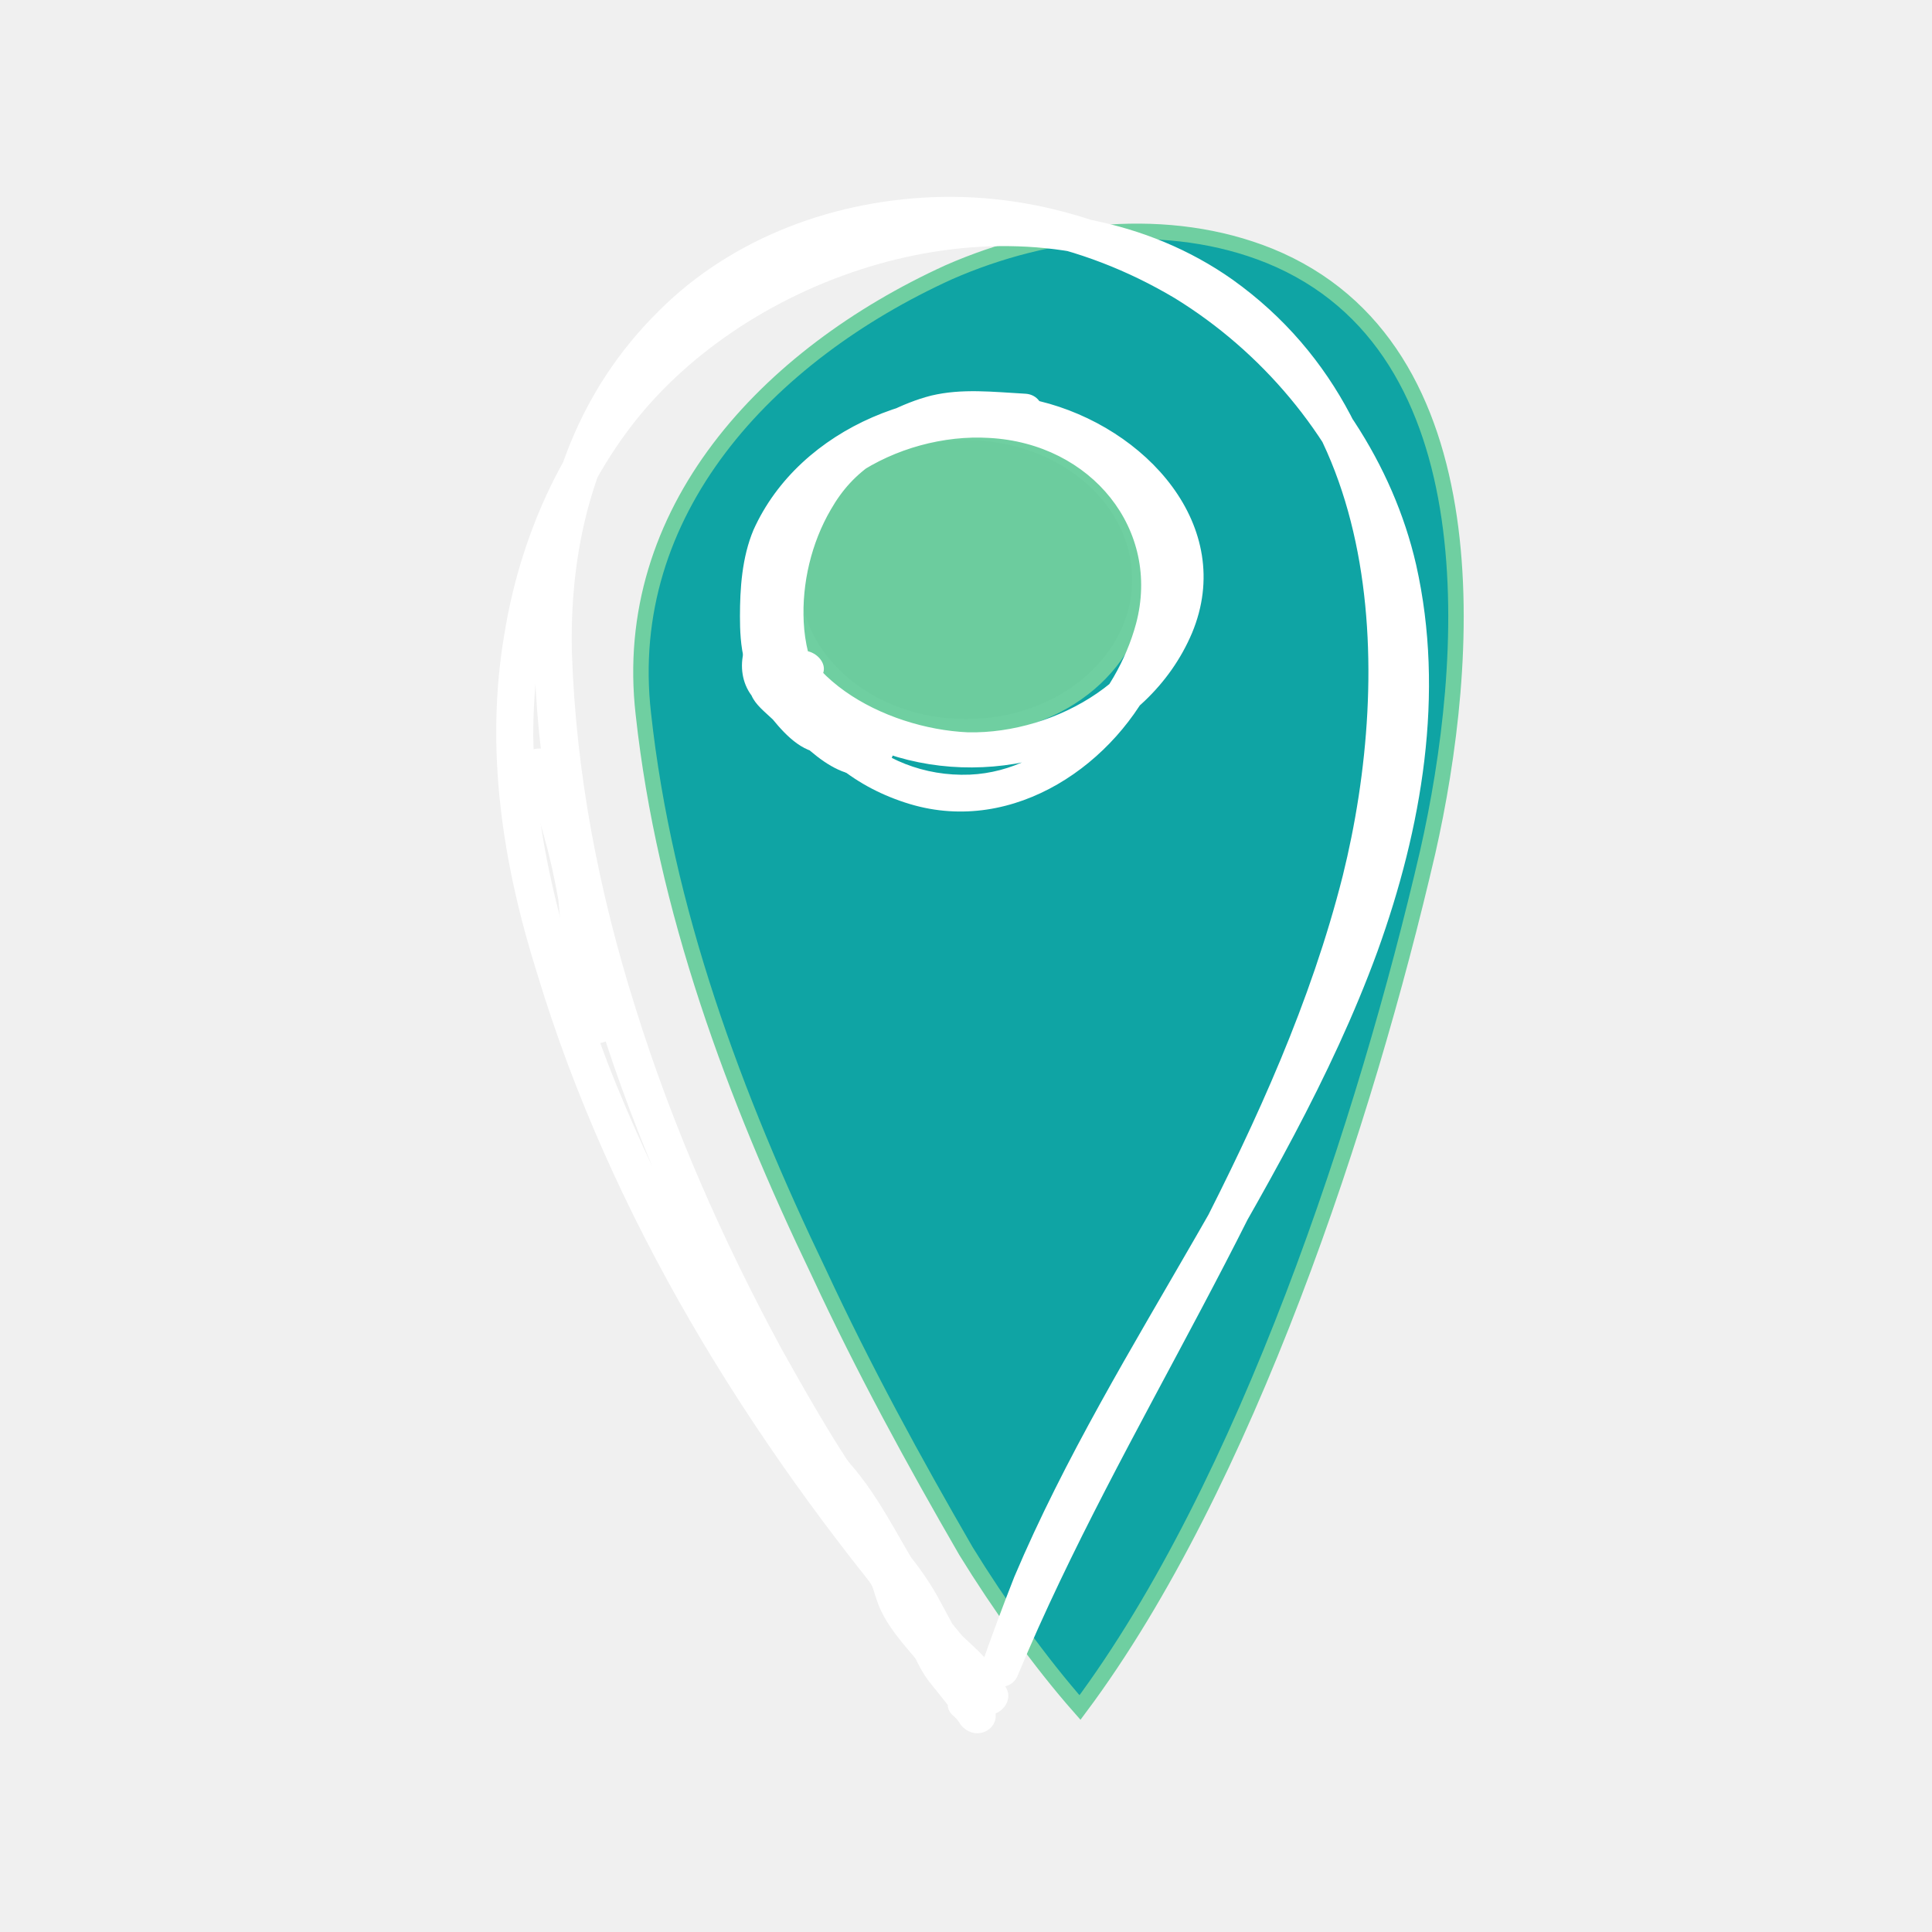
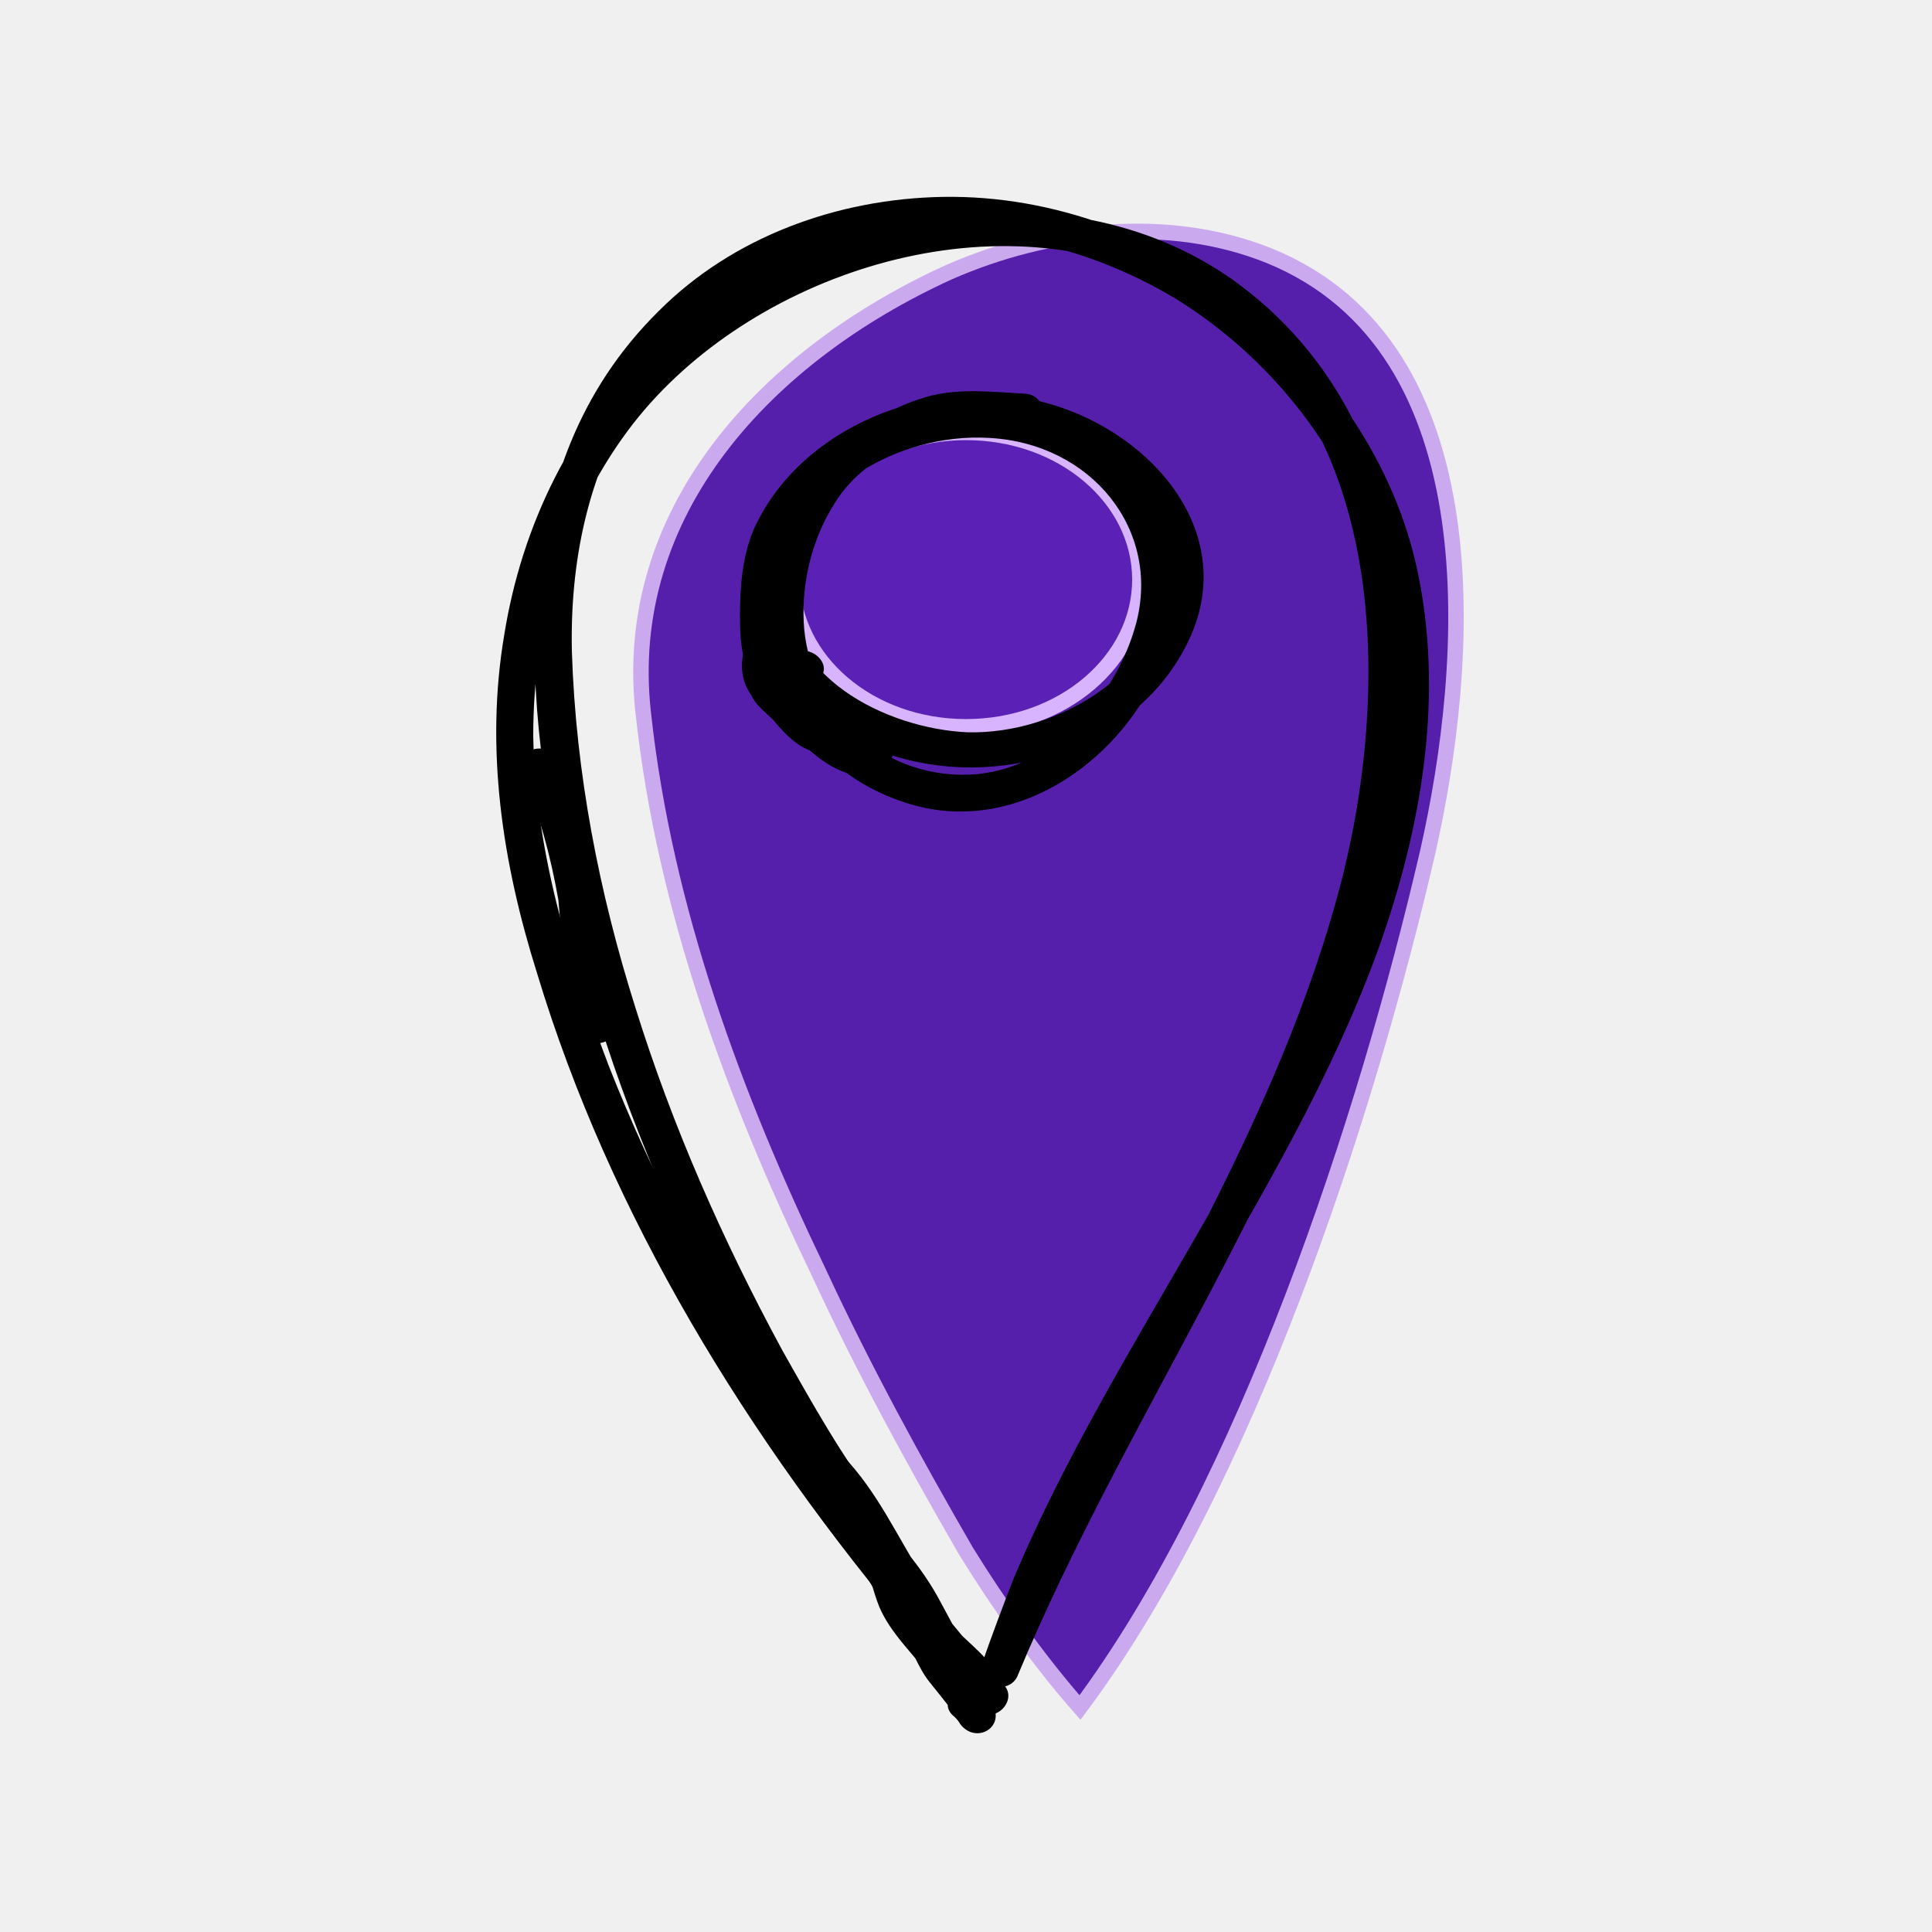
<svg xmlns="http://www.w3.org/2000/svg" width="100" height="100" viewBox="0 0 100 100" fill="none">
-   <g clip-path="url(#clip0_35_36669)">
-     <path d="M55.9 88.381C53.8 86 51.7 83.048 50 80.286C47.3 75.619 44.7 70.857 42.4 65.905C38 56.762 34.4 47.048 33.3 36.952C32.1 26.476 39.7 18.381 49.1 14.095C54.3 11.809 60.5 11.143 65.7 13.238C77.4 18 76.1 34.381 73.9 44.095C70.7 57.905 64.5 76.857 55.9 88.381Z" fill="#0FA4A4" stroke="#6FCFA1" stroke-width="0.8" stroke-miterlimit="10" />
-     <path d="M50 37.619C45 37.619 41 34.19 41 30C41 25.809 45 22.381 50 22.381C55 22.381 59 25.809 59 30C59 34.19 55 37.619 50 37.619Z" fill="#6CCC9E" stroke="#6FCFA1" stroke-width="0.8" stroke-miterlimit="10" />
-     <path d="M51.9 87.143C43.4 77.619 36.1 66.857 31.5 55.143C29.4 49.619 27.7 43.905 27.6 38.095C27.6 32.476 29.1 26.857 32.5 22.286C38.3 14.476 50.8 10.095 60.1 14.476C71.8 20 72.1 34.857 69.5 45.333C66.2 58.381 58.4 69.714 52.8 81.809C52.133 83.27 51.467 84.73 50.8 86.191C51.467 86.381 52.1 86.54 52.7 86.667C57 73.429 66.5 62.381 71.3 49.238C73.6 42.857 74.8 35.905 73.3 29.238C72.1 24 68.9 19.238 64.6 15.809C60.2 12.286 54.6 10.095 48.8 10.191C43.3 10.286 37.9 12.286 34.1 16.095C25.8 24.286 27.1 36.476 29.4 46.762C30.8 53.238 33.2 59.524 36.1 65.619C37.567 68.603 39.167 71.556 40.9 74.476C41.8 75.905 42.7 77.333 43.7 78.571C44.2 79.238 44.5 79.905 44.8 80.762C45 81.524 45.2 82.381 45.5 83.143C46.1 84.571 47.3 85.619 48.2 86.857C48.667 86.476 49.167 86.095 49.7 85.714C49.567 85.587 49.433 85.429 49.3 85.238C48.5 84.286 47.1 85.619 47.9 86.571C48.033 86.762 48.167 86.921 48.3 87.048C49 87.905 50.5 86.857 49.9 85.905C49 84.667 47.7 83.619 47.2 82.191C46.6 80.667 46.5 79.143 45.5 77.905C43.6 75.429 42 72.571 40.5 69.905C37.4 64.191 34.8 58.286 32.9 52.191C31 46.191 29.8 40 29.6 33.714C29.5 29.143 30.4 24.476 33 20.476C35.6 16.476 39.8 13.619 44.7 12.571C50.3 11.333 56 12.571 60.8 15.429C65.3 18.191 68.9 22.476 70.7 27.333C72.8 33.333 72.2 39.905 70.4 45.905C66.5 58.667 57.7 69.333 52.5 81.619C51.9 83.143 51.333 84.667 50.8 86.191C50.4 87.333 52.3 87.809 52.7 86.667C58.1 73.714 66.6 61.905 70.7 48.381C74 37.333 74.6 22.191 63.8 14.476C54.9 8.19 41.6 10.952 34 17.809C29.6 21.714 27 27.238 26.1 32.857C25.1 38.762 26 44.667 27.8 50.381C31.6 62.952 38.7 74.476 47.3 84.667C48.367 85.936 49.467 87.206 50.6 88.476C51.4 89.333 52.8 88 51.9 87.143Z" fill="white" />
-     <path d="M27 39.905C27.9 42.095 28.5 44.286 28.9 46.571C29 47.714 29.1 48.857 29.3 50C29.4 51.048 29.8 52 30 53.048C30 53.619 30.4 54 30.9 54C31.4 54 32 53.619 31.9 53.048C31.8 51.905 31.3 50.857 31.2 49.714C31 48.571 31 47.429 30.8 46.286C30.4 44 29.9 41.619 28.9 39.429C28.7 38.952 28.3 38.667 27.7 38.762C27.3 38.857 26.8 39.429 27 39.905Z" fill="white" />
-     <path d="M53.1 20.381C51.4 20.286 49.8 20.095 48.2 20.476C46.7 20.857 45.1 21.714 43.8 22.667C41.6 24.191 40.4 26.762 39.9 29.238C38.9 34.571 41.4 39.905 47.1 41.619C52.5 43.238 57.8 39.524 59.9 34.857C61 32.571 61.5 29.905 60.7 27.524C59.8 24.762 57.7 22.571 54.9 21.524C49.1 19.333 41.8 22.095 39.5 27.714C38.5 30 38.7 32.762 40.2 34.857C41.7 37.143 44.3 38.667 47 39.333C52.8 40.762 59.4 38.191 61.7 32.762C64 27.238 59.3 22.095 53.8 20.762C48.1 19.429 41.4 22.095 39 27.429C38.4 28.857 38.3 30.476 38.3 31.905C38.3 33.238 38.4 35.524 40 35.905C40.9 36.191 41.7 35.714 42.3 35.238C43.3 34.476 41.9 33.143 40.9 33.905C40.8 34 40.5 34.191 40.5 34.095C40.4 34.286 40.6 34 40.6 34.191C40.6 34.191 40.6 34.191 40.6 34.095C40.5 33.619 40.3 33.143 40.3 32.571C40.2 31.333 40.3 30 40.6 28.762C41 27.143 42.5 25.524 43.9 24.476C45.8 23.048 48.3 22.286 50.8 22.286C55.3 22.286 60.8 25.429 60.4 30.286C59.9 34.952 54.7 38 50.1 37.905C45.8 37.714 40.5 34.952 40.8 30.286C41.1 25.429 46.5 22.381 51.2 22.667C56.5 22.952 60.1 27.429 58.8 32.286C57.8 36 54.5 39.905 50.2 40.095C45.4 40.286 41.8 36.476 41.6 32.191C41.5 30.191 42 28.095 43 26.381C43.6 25.333 44.3 24.571 45.3 23.905C46.4 23.238 47.7 22.476 49 22.191C50.3 21.905 51.7 22.191 53.1 22.286C54.3 22.381 54.3 20.476 53.1 20.381Z" fill="white" />
-     <path d="M39.3 72.572C39.3 73.238 39.6 73.714 40 74.286C40.4 74.762 40.7 75.333 41.1 75.905C41.9 77.238 42.9 78.572 43.8 80C44.7 81.238 45.4 82.572 46.2 83.905C46.9 84.953 47.5 86.191 48.6 86.953C49.3 87.429 50.1 86.572 50 85.905C49.8 84.857 49.2 83.905 48.7 82.953C48.2 82 47.6 81.143 46.9 80.286C46.2 79.333 45.5 78.572 44.8 77.524C44.6 77.143 44.3 76.762 44 76.286C43.7 75.905 43.3 75.524 43.2 75.048C42.6 75.365 42.033 75.683 41.5 76C43.6 77.714 44.6 80.286 45.9 82.476C46.8 83.81 47.6 85.048 48.4 86.381C49 87.333 49.3 88.286 50.3 88.953C50.7 89.143 51.4 89.048 51.6 88.572C52.5 86.953 50.9 85.714 49.8 84.667C49.4 84.191 49.1 83.81 48.7 83.333C48.3 82.953 47.9 82.667 47.6 82.191C47.2 81.238 47.1 80.381 46.3 79.619C45.7 79.143 44.6 79.429 44.6 80.286C44.7 80.953 45.1 81.524 45.5 82.095C46 82.857 46.3 83.714 46.7 84.476C47.2 85.333 47.5 86.286 48.1 87.048C48.7 87.81 49.3 88.476 49.7 89.238C50.3 88.921 50.867 88.603 51.4 88.286C51.2 88.032 50.967 87.81 50.7 87.619C49.8 86.762 48.4 88.095 49.4 88.857C49.533 88.984 49.633 89.111 49.7 89.238C50.5 90.286 52 89.429 51.4 88.286C51.1 87.619 50.5 86.953 50 86.286C49.4 85.619 49.1 84.857 48.7 84C48.3 83.238 47.9 82.476 47.5 81.714C47.3 81.333 46.6 80.667 46.6 80.286C46.067 80.476 45.5 80.698 44.9 80.953C45.5 81.429 45.5 82.286 45.8 82.953C46.2 83.714 46.9 84.286 47.5 84.953C48 85.429 48.4 86 48.9 86.476C49.1 86.667 50 87.429 49.9 87.619C50.367 87.492 50.833 87.397 51.3 87.333C50.9 87.048 50.6 86.476 50.4 86C50.133 85.492 49.867 85.016 49.6 84.572C48.8 83.333 48 82.095 47.3 80.857C46 78.667 44.9 76.381 42.9 74.667C42.2 74 41 74.572 41.3 75.524C41.6 76.476 42.3 77.238 42.8 78C43.5 78.953 44.1 79.905 44.8 80.762C45.6 81.619 46.2 82.476 46.7 83.429C47.2 84.381 47.9 85.333 48.1 86.381C48.567 86 49.067 85.651 49.6 85.333C49.1 85.048 48.9 84.476 48.6 84C48.3 83.524 48 83.048 47.7 82.476C47 81.333 46.3 80.191 45.5 79.048C44.7 77.841 43.9 76.603 43.1 75.333C42.7 74.857 42.5 74.286 42.1 73.81C41.9 73.429 41.3 73.048 41.3 72.572C41.2 71.429 39.2 71.429 39.3 72.572Z" fill="white" />
-     <path d="M40.5 33.143C40 33.048 39.5 33.048 39.1 33.333C38.5 33.619 38.5 34.381 38.9 34.762C39.167 35.079 39.467 35.365 39.8 35.619C39.933 35.683 40.067 35.778 40.2 35.905C40.267 35.968 40.333 36.032 40.4 36.095C40.4 36.032 40.4 36.032 40.4 36.095C40.533 36.159 40.633 36.222 40.7 36.286C41.3 36.762 41.7 37.333 42.3 37.809C42.7 38.191 43.3 38.191 43.7 37.809C44.1 37.429 44 36.952 43.7 36.476C43.3 36.095 42.9 35.714 42.4 35.429C42.267 35.302 42.133 35.175 42 35.048C42 34.984 41.967 34.952 41.9 34.952C41.8 34.857 42 35.048 42 34.952C41.933 34.889 41.867 34.825 41.8 34.762C41.2 33.905 40.6 33.143 39.5 32.952C39.1 32.952 38.6 33.333 38.5 33.714C38.3 34.476 38.4 35.333 38.9 36C39.1 36.476 39.6 36.857 40 37.238C40.7 38.095 41.7 39.143 42.9 38.952C43.2 38.857 43.5 38.571 43.6 38.286C44 36.762 42.9 35.143 41.2 34.857C40.7 34.857 40.2 35.048 40 35.524C39.7 36.571 40.7 37.619 41.3 38.286C42.1 39.048 43.1 39.905 44.2 40.095C44.9 40.191 45.7 40 46.1 39.333C46.4 38.857 46.2 38.286 45.8 38C45.3 37.809 44.7 37.905 44.4 38.381C44.3 38.571 44.6 38.191 44.5 38.286C44.7 38.191 44.3 38.476 44.5 38.286C44.4 38.381 44.8 38.191 44.6 38.286C44.5 38.286 44.6 38.191 44.7 38.286C44.7 38.191 44.6 38.286 44.6 38.286C44.4 38.286 44.8 38.286 44.7 38.286C44.567 38.222 44.433 38.191 44.3 38.191C44.1 38.095 44.5 38.286 44.4 38.191C44.333 38.191 44.267 38.159 44.2 38.095C44.067 38.032 43.933 37.968 43.8 37.905C43.7 37.809 43.6 37.714 43.5 37.619C43.7 37.905 43.5 37.714 43.5 37.619C43.433 37.619 43.367 37.587 43.3 37.524C43.1 37.333 42.9 37.143 42.7 36.952C42.567 36.825 42.467 36.698 42.4 36.571C42.333 36.571 42.3 36.54 42.3 36.476C42.233 36.413 42.267 36.444 42.4 36.571C42.3 36.571 42.3 36.476 42.2 36.476C42.133 36.349 42.067 36.222 42 36.095C42 36.095 42 36.063 42 36C41.933 36 41.9 35.968 41.9 35.905C41.9 35.841 41.933 35.873 42 36L41.9 35.809C42 36 41.9 36.095 41.9 35.905C41.9 35.809 41.9 36.191 41.9 36C41.5 36.254 41.1 36.476 40.7 36.667C40.833 36.73 40.967 36.762 41.1 36.762C41.1 36.762 41.133 36.794 41.2 36.857C41.267 36.857 41.333 36.889 41.4 36.952C41.3 36.952 41.3 36.857 41.4 36.952C41.4 37.016 41.433 37.048 41.5 37.048C41.6 37.238 41.5 37.143 41.5 37.048C41.567 37.175 41.633 37.27 41.7 37.333C41.7 37.429 41.6 37.143 41.7 37.333C41.7 37.397 41.7 37.429 41.7 37.429C41.7 37.524 41.7 37.619 41.7 37.524C41.7 37.429 41.7 37.619 41.7 37.619V37.714C41.7 37.587 41.7 37.556 41.7 37.619C41.7 37.683 41.7 37.714 41.7 37.714C41.9 37.524 42.133 37.333 42.4 37.143C42.467 37.079 42.533 37.048 42.6 37.048C42.533 37.048 42.533 37.048 42.6 37.048C42.8 37.143 42.7 37.143 42.6 37.048C42.5 37.048 42.7 37.143 42.7 37.143L42.6 37.048C42.533 37.048 42.467 37.016 42.4 36.952C42.6 37.048 42.3 36.857 42.4 36.952C42.4 36.889 42.367 36.857 42.3 36.857C41.967 36.603 41.667 36.286 41.4 35.905C41.267 35.778 41.133 35.651 41 35.524C40.933 35.524 40.867 35.492 40.8 35.429C40.8 35.365 40.767 35.333 40.7 35.333C40.7 35.333 40.6 35.143 40.6 35.238C40.7 35.333 40.5 35.143 40.5 35.143C40.5 35.079 40.5 35.016 40.5 34.952C40.5 35.143 40.5 34.952 40.5 34.857C40.433 34.794 40.4 34.73 40.4 34.667C40.4 34.762 40.4 34.571 40.4 34.667C40.4 34.603 40.4 34.54 40.4 34.476C40.4 34.413 40.4 34.349 40.4 34.286C40.4 34.476 40.4 34.191 40.4 34.191C40.133 34.444 39.833 34.667 39.5 34.857C39.3 34.857 39.267 34.857 39.4 34.857C39.267 34.794 39.233 34.794 39.3 34.857C39.3 34.857 39.333 34.857 39.4 34.857C39.467 34.921 39.433 34.921 39.3 34.857C39.4 34.857 39.7 35.238 39.7 35.238C39.767 35.238 39.8 35.27 39.8 35.333C39.733 35.27 39.733 35.27 39.8 35.333C39.867 35.397 39.9 35.46 39.9 35.524C40.033 35.651 40.167 35.778 40.3 35.905C40.5 36.286 40.8 36.571 41.1 36.762C41.5 37.143 41.9 37.429 42.3 37.809C42.767 37.365 43.233 36.921 43.7 36.476C43.1 36 42.7 35.429 42.1 34.952C41.9 34.825 41.7 34.698 41.5 34.571C41.6 34.571 41.4 34.476 41.4 34.476C41.333 34.413 41.233 34.349 41.1 34.286C40.833 34.032 40.567 33.746 40.3 33.429C40.233 33.937 40.167 34.444 40.1 34.952C39.9 35.048 40.1 34.952 40 34.952C40.2 34.952 39.9 34.952 40 34.952C40.5 35.048 41.1 34.857 41.2 34.286C41.3 33.809 41.1 33.238 40.5 33.143Z" fill="white" />
+   <g clip-path="url(#clip0_9_34238)">
+     <g style="mix-blend-mode:multiply">
+       <path d="M55.9 88.381C53.8 86 51.7 83.048 50 80.286C47.3 75.619 44.7 70.857 42.4 65.905C38 56.762 34.4 47.048 33.3 36.952C32.1 26.476 39.7 18.381 49.1 14.095C54.3 11.809 60.5 11.143 65.7 13.238C77.4 18 76.1 34.381 73.9 44.095C70.7 57.905 64.5 76.857 55.9 88.381Z" fill="#5B21B6" />
+       <path d="M55.9 88.381C53.8 86 51.7 83.048 50 80.286C47.3 75.619 44.7 70.857 42.4 65.905C38 56.762 34.4 47.048 33.3 36.952C32.1 26.476 39.7 18.381 49.1 14.095C54.3 11.809 60.5 11.143 65.7 13.238C77.4 18 76.1 34.381 73.9 44.095C70.7 57.905 64.5 76.857 55.9 88.381Z" stroke="#D8B4FE" stroke-width="0.8" stroke-miterlimit="10" />
+     </g>
+     <path d="M50 37.619C45 37.619 41 34.19 41 30C41 25.809 45 22.381 50 22.381C55 22.381 59 25.809 59 30C59 34.19 55 37.619 50 37.619Z" fill="#5B21B6" stroke="#D8B4FE" stroke-width="0.8" stroke-miterlimit="10" />
+     <g style="mix-blend-mode:multiply">
+       <path d="M51.9 87.143C43.4 77.619 36.1 66.857 31.5 55.143C29.4 49.619 27.7 43.905 27.6 38.095C27.6 32.476 29.1 26.857 32.5 22.286C38.3 14.476 50.8 10.095 60.1 14.476C71.8 20 72.1 34.857 69.5 45.333C66.2 58.381 58.4 69.714 52.8 81.809C52.133 83.27 51.467 84.73 50.8 86.191C51.467 86.381 52.1 86.54 52.7 86.667C57 73.429 66.5 62.381 71.3 49.238C73.6 42.857 74.8 35.905 73.3 29.238C72.1 24 68.9 19.238 64.6 15.809C60.2 12.286 54.6 10.095 48.8 10.191C43.3 10.286 37.9 12.286 34.1 16.095C25.8 24.286 27.1 36.476 29.4 46.762C30.8 53.238 33.2 59.524 36.1 65.619C37.567 68.603 39.167 71.556 40.9 74.476C41.8 75.905 42.7 77.333 43.7 78.571C44.2 79.238 44.5 79.905 44.8 80.762C45 81.524 45.2 82.381 45.5 83.143C46.1 84.571 47.3 85.619 48.2 86.857C48.667 86.476 49.167 86.095 49.7 85.714C49.567 85.587 49.433 85.429 49.3 85.238C48.5 84.286 47.1 85.619 47.9 86.571C48.033 86.762 48.167 86.921 48.3 87.048C49 87.905 50.5 86.857 49.9 85.905C49 84.667 47.7 83.619 47.2 82.191C46.6 80.667 46.5 79.143 45.5 77.905C43.6 75.429 42 72.571 40.5 69.905C37.4 64.191 34.8 58.286 32.9 52.191C31 46.191 29.8 40 29.6 33.714C29.5 29.143 30.4 24.476 33 20.476C35.6 16.476 39.8 13.619 44.7 12.571C50.3 11.333 56 12.571 60.8 15.429C65.3 18.191 68.9 22.476 70.7 27.333C72.8 33.333 72.2 39.905 70.4 45.905C66.5 58.667 57.7 69.333 52.5 81.619C51.9 83.143 51.333 84.667 50.8 86.191C50.4 87.333 52.3 87.809 52.7 86.667C58.1 73.714 66.6 61.905 70.7 48.381C74 37.333 74.6 22.191 63.8 14.476C54.9 8.19 41.6 10.952 34 17.809C29.6 21.714 27 27.238 26.1 32.857C25.1 38.762 26 44.667 27.8 50.381C31.6 62.952 38.7 74.476 47.3 84.667C48.367 85.936 49.467 87.206 50.6 88.476C51.4 89.333 52.8 88 51.9 87.143Z" fill="black" />
+     </g>
+     <g style="mix-blend-mode:multiply">
+       <path d="M27 39.905C27.9 42.095 28.5 44.286 28.9 46.571C29 47.714 29.1 48.857 29.3 50C29.4 51.048 29.8 52 30 53.048C30 53.619 30.4 54 30.9 54C31.4 54 32 53.619 31.9 53.048C31.8 51.905 31.3 50.857 31.2 49.714C31 48.571 31 47.429 30.8 46.286C30.4 44 29.9 41.619 28.9 39.429C28.7 38.952 28.3 38.667 27.7 38.762C27.3 38.857 26.8 39.429 27 39.905Z" fill="black" />
+     </g>
+     <g style="mix-blend-mode:multiply">
+       <path d="M53.1 20.381C51.4 20.286 49.8 20.095 48.2 20.476C46.7 20.857 45.1 21.714 43.8 22.667C41.6 24.191 40.4 26.762 39.9 29.238C38.9 34.571 41.4 39.905 47.1 41.619C52.5 43.238 57.8 39.524 59.9 34.857C61 32.571 61.5 29.905 60.7 27.524C59.8 24.762 57.7 22.571 54.9 21.524C49.1 19.333 41.8 22.095 39.5 27.714C38.5 30 38.7 32.762 40.2 34.857C41.7 37.143 44.3 38.667 47 39.333C52.8 40.762 59.4 38.191 61.7 32.762C64 27.238 59.3 22.095 53.8 20.762C48.1 19.429 41.4 22.095 39 27.429C38.4 28.857 38.3 30.476 38.3 31.905C38.3 33.238 38.4 35.524 40 35.905C40.9 36.191 41.7 35.714 42.3 35.238C43.3 34.476 41.9 33.143 40.9 33.905C40.8 34 40.5 34.191 40.5 34.095C40.4 34.286 40.6 34 40.6 34.191C40.6 34.191 40.6 34.191 40.6 34.095C40.5 33.619 40.3 33.143 40.3 32.571C40.2 31.333 40.3 30 40.6 28.762C41 27.143 42.5 25.524 43.9 24.476C45.8 23.048 48.3 22.286 50.8 22.286C55.3 22.286 60.8 25.429 60.4 30.286C59.9 34.952 54.7 38 50.1 37.905C45.8 37.714 40.5 34.952 40.8 30.286C41.1 25.429 46.5 22.381 51.2 22.667C56.5 22.952 60.1 27.429 58.8 32.286C57.8 36 54.5 39.905 50.2 40.095C45.4 40.286 41.8 36.476 41.6 32.191C41.5 30.191 42 28.095 43 26.381C43.6 25.333 44.3 24.571 45.3 23.905C46.4 23.238 47.7 22.476 49 22.191C50.3 21.905 51.7 22.191 53.1 22.286C54.3 22.381 54.3 20.476 53.1 20.381Z" fill="black" />
+     </g>
+     <g style="mix-blend-mode:multiply">
+       <path d="M39.3 72.572C39.3 73.238 39.6 73.714 40 74.286C40.4 74.762 40.7 75.333 41.1 75.905C41.9 77.238 42.9 78.572 43.8 80C44.7 81.238 45.4 82.572 46.2 83.905C46.9 84.953 47.5 86.191 48.6 86.953C49.3 87.429 50.1 86.572 50 85.905C49.8 84.857 49.2 83.905 48.7 82.953C48.2 82 47.6 81.143 46.9 80.286C46.2 79.333 45.5 78.572 44.8 77.524C44.6 77.143 44.3 76.762 44 76.286C43.7 75.905 43.3 75.524 43.2 75.048C42.6 75.365 42.033 75.683 41.5 76C43.6 77.714 44.6 80.286 45.9 82.476C46.8 83.81 47.6 85.048 48.4 86.381C49 87.333 49.3 88.286 50.3 88.953C50.7 89.143 51.4 89.048 51.6 88.572C52.5 86.953 50.9 85.714 49.8 84.667C49.4 84.191 49.1 83.81 48.7 83.333C48.3 82.953 47.9 82.667 47.6 82.191C47.2 81.238 47.1 80.381 46.3 79.619C45.7 79.143 44.6 79.429 44.6 80.286C44.7 80.953 45.1 81.524 45.5 82.095C46 82.857 46.3 83.714 46.7 84.476C47.2 85.333 47.5 86.286 48.1 87.048C48.7 87.81 49.3 88.476 49.7 89.238C50.3 88.921 50.867 88.603 51.4 88.286C51.2 88.032 50.967 87.81 50.7 87.619C49.8 86.762 48.4 88.095 49.4 88.857C49.533 88.984 49.633 89.111 49.7 89.238C50.5 90.286 52 89.429 51.4 88.286C51.1 87.619 50.5 86.953 50 86.286C49.4 85.619 49.1 84.857 48.7 84C48.3 83.238 47.9 82.476 47.5 81.714C47.3 81.333 46.6 80.667 46.6 80.286C46.067 80.476 45.5 80.698 44.9 80.953C45.5 81.429 45.5 82.286 45.8 82.953C46.2 83.714 46.9 84.286 47.5 84.953C48 85.429 48.4 86 48.9 86.476C49.1 86.667 50 87.429 49.9 87.619C50.367 87.492 50.833 87.397 51.3 87.333C50.9 87.048 50.6 86.476 50.4 86C50.133 85.492 49.867 85.016 49.6 84.572C48.8 83.333 48 82.095 47.3 80.857C46 78.667 44.9 76.381 42.9 74.667C42.2 74 41 74.572 41.3 75.524C41.6 76.476 42.3 77.238 42.8 78C43.5 78.953 44.1 79.905 44.8 80.762C45.6 81.619 46.2 82.476 46.7 83.429C47.2 84.381 47.9 85.333 48.1 86.381C48.567 86 49.067 85.651 49.6 85.333C49.1 85.048 48.9 84.476 48.6 84C48.3 83.524 48 83.048 47.7 82.476C47 81.333 46.3 80.191 45.5 79.048C44.7 77.841 43.9 76.603 43.1 75.333C42.7 74.857 42.5 74.286 42.1 73.81C41.9 73.429 41.3 73.048 41.3 72.572C41.2 71.429 39.2 71.429 39.3 72.572Z" fill="black" />
+     </g>
+     <g style="mix-blend-mode:multiply">
+       <path d="M40.5 33.143C40 33.048 39.5 33.048 39.1 33.333C38.5 33.619 38.5 34.381 38.9 34.762C39.167 35.079 39.467 35.365 39.8 35.619C39.933 35.683 40.067 35.778 40.2 35.905C40.267 35.968 40.333 36.032 40.4 36.095C40.4 36.032 40.4 36.032 40.4 36.095C40.533 36.159 40.633 36.222 40.7 36.286C41.3 36.762 41.7 37.333 42.3 37.809C42.7 38.191 43.3 38.191 43.7 37.809C44.1 37.429 44 36.952 43.7 36.476C43.3 36.095 42.9 35.714 42.4 35.429C42.267 35.302 42.133 35.175 42 35.048C42 34.984 41.967 34.952 41.9 34.952C41.8 34.857 42 35.048 42 34.952C41.933 34.889 41.867 34.825 41.8 34.762C41.2 33.905 40.6 33.143 39.5 32.952C39.1 32.952 38.6 33.333 38.5 33.714C38.3 34.476 38.4 35.333 38.9 36C39.1 36.476 39.6 36.857 40 37.238C40.7 38.095 41.7 39.143 42.9 38.952C43.2 38.857 43.5 38.571 43.6 38.286C44 36.762 42.9 35.143 41.2 34.857C40.7 34.857 40.2 35.048 40 35.524C39.7 36.571 40.7 37.619 41.3 38.286C42.1 39.048 43.1 39.905 44.2 40.095C44.9 40.191 45.7 40 46.1 39.333C46.4 38.857 46.2 38.286 45.8 38C45.3 37.809 44.7 37.905 44.4 38.381C44.3 38.571 44.6 38.191 44.5 38.286C44.7 38.191 44.3 38.476 44.5 38.286C44.4 38.381 44.8 38.191 44.6 38.286C44.5 38.286 44.6 38.191 44.7 38.286C44.7 38.191 44.6 38.286 44.6 38.286C44.4 38.286 44.8 38.286 44.7 38.286C44.567 38.222 44.433 38.191 44.3 38.191C44.1 38.095 44.5 38.286 44.4 38.191C44.333 38.191 44.267 38.159 44.2 38.095C44.067 38.032 43.933 37.968 43.8 37.905C43.7 37.809 43.6 37.714 43.5 37.619C43.7 37.905 43.5 37.714 43.5 37.619C43.433 37.619 43.367 37.587 43.3 37.524C43.1 37.333 42.9 37.143 42.7 36.952C42.567 36.825 42.467 36.698 42.4 36.571C42.333 36.571 42.3 36.54 42.3 36.476C42.233 36.413 42.267 36.444 42.4 36.571C42.3 36.571 42.3 36.476 42.2 36.476C42.133 36.349 42.067 36.222 42 36.095C42 36.095 42 36.063 42 36C41.933 36 41.9 35.968 41.9 35.905C41.9 35.841 41.933 35.873 42 36L41.9 35.809C42 36 41.9 36.095 41.9 35.905C41.9 35.809 41.9 36.191 41.9 36C41.5 36.254 41.1 36.476 40.7 36.667C40.833 36.73 40.967 36.762 41.1 36.762C41.1 36.762 41.133 36.794 41.2 36.857C41.267 36.857 41.333 36.889 41.4 36.952C41.3 36.952 41.3 36.857 41.4 36.952C41.4 37.016 41.433 37.048 41.5 37.048C41.6 37.238 41.5 37.143 41.5 37.048C41.567 37.175 41.633 37.27 41.7 37.333C41.7 37.429 41.6 37.143 41.7 37.333C41.7 37.397 41.7 37.429 41.7 37.429C41.7 37.524 41.7 37.619 41.7 37.524C41.7 37.429 41.7 37.619 41.7 37.619V37.714C41.7 37.587 41.7 37.556 41.7 37.619C41.7 37.683 41.7 37.714 41.7 37.714C41.9 37.524 42.133 37.333 42.4 37.143C42.467 37.079 42.533 37.048 42.6 37.048C42.533 37.048 42.533 37.048 42.6 37.048C42.8 37.143 42.7 37.143 42.6 37.048C42.5 37.048 42.7 37.143 42.7 37.143L42.6 37.048C42.533 37.048 42.467 37.016 42.4 36.952C42.6 37.048 42.3 36.857 42.4 36.952C42.4 36.889 42.367 36.857 42.3 36.857C41.967 36.603 41.667 36.286 41.4 35.905C41.267 35.778 41.133 35.651 41 35.524C40.933 35.524 40.867 35.492 40.8 35.429C40.8 35.365 40.767 35.333 40.7 35.333C40.7 35.333 40.6 35.143 40.6 35.238C40.7 35.333 40.5 35.143 40.5 35.143C40.5 35.079 40.5 35.016 40.5 34.952C40.5 35.143 40.5 34.952 40.5 34.857C40.433 34.794 40.4 34.73 40.4 34.667C40.4 34.762 40.4 34.571 40.4 34.667C40.4 34.603 40.4 34.54 40.4 34.476C40.4 34.413 40.4 34.349 40.4 34.286C40.4 34.476 40.4 34.191 40.4 34.191C40.133 34.444 39.833 34.667 39.5 34.857C39.3 34.857 39.267 34.857 39.4 34.857C39.267 34.794 39.233 34.794 39.3 34.857C39.3 34.857 39.333 34.857 39.4 34.857C39.467 34.921 39.433 34.921 39.3 34.857C39.4 34.857 39.7 35.238 39.7 35.238C39.767 35.238 39.8 35.27 39.8 35.333C39.733 35.27 39.733 35.27 39.8 35.333C39.867 35.397 39.9 35.46 39.9 35.524C40.033 35.651 40.167 35.778 40.3 35.905C40.5 36.286 40.8 36.571 41.1 36.762C41.5 37.143 41.9 37.429 42.3 37.809C42.767 37.365 43.233 36.921 43.7 36.476C43.1 36 42.7 35.429 42.1 34.952C41.9 34.825 41.7 34.698 41.5 34.571C41.6 34.571 41.4 34.476 41.4 34.476C41.333 34.413 41.233 34.349 41.1 34.286C40.833 34.032 40.567 33.746 40.3 33.429C40.233 33.937 40.167 34.444 40.1 34.952C39.9 35.048 40.1 34.952 40 34.952C40.2 34.952 39.9 34.952 40 34.952C40.5 35.048 41.1 34.857 41.2 34.286C41.3 33.809 41.1 33.238 40.5 33.143Z" fill="black" />
+     </g>
  </g>
  <defs>
-     <clipPath id="clip0_35_36669">
+     <clipPath id="clip0_9_34238">
      <rect width="51" height="80" fill="white" transform="translate(25 10)" />
    </clipPath>
  </defs>
</svg>
